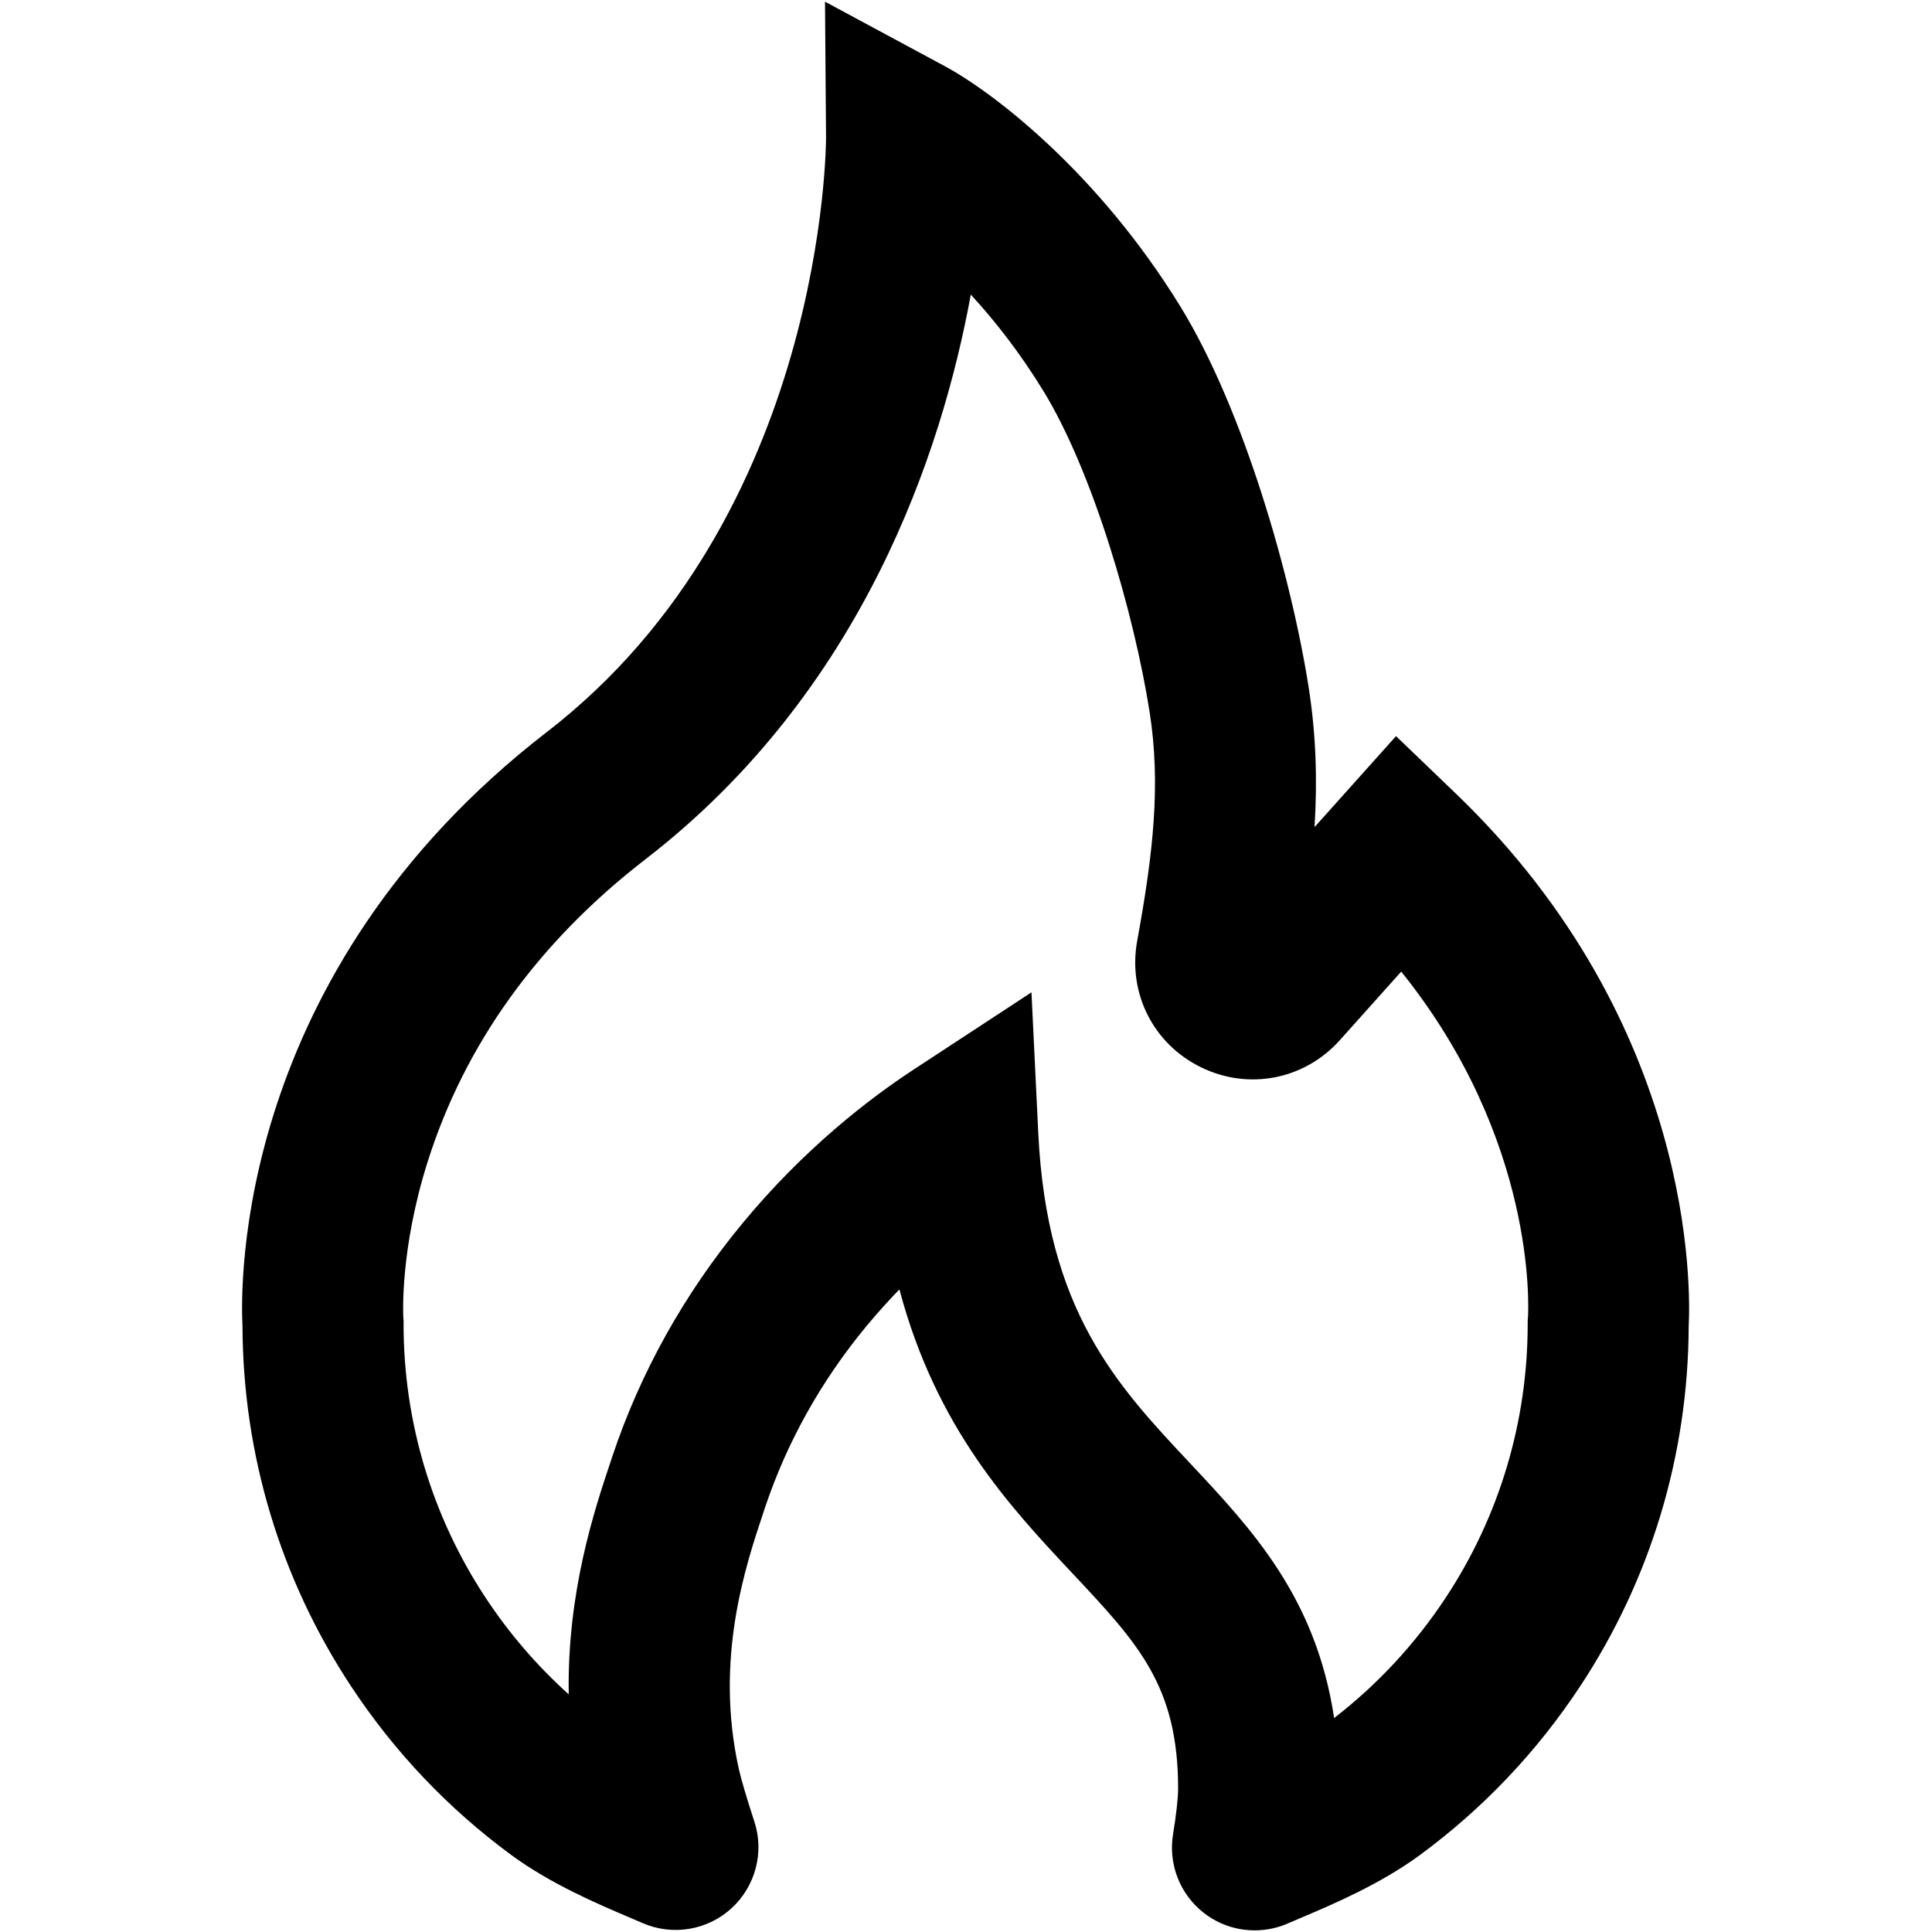
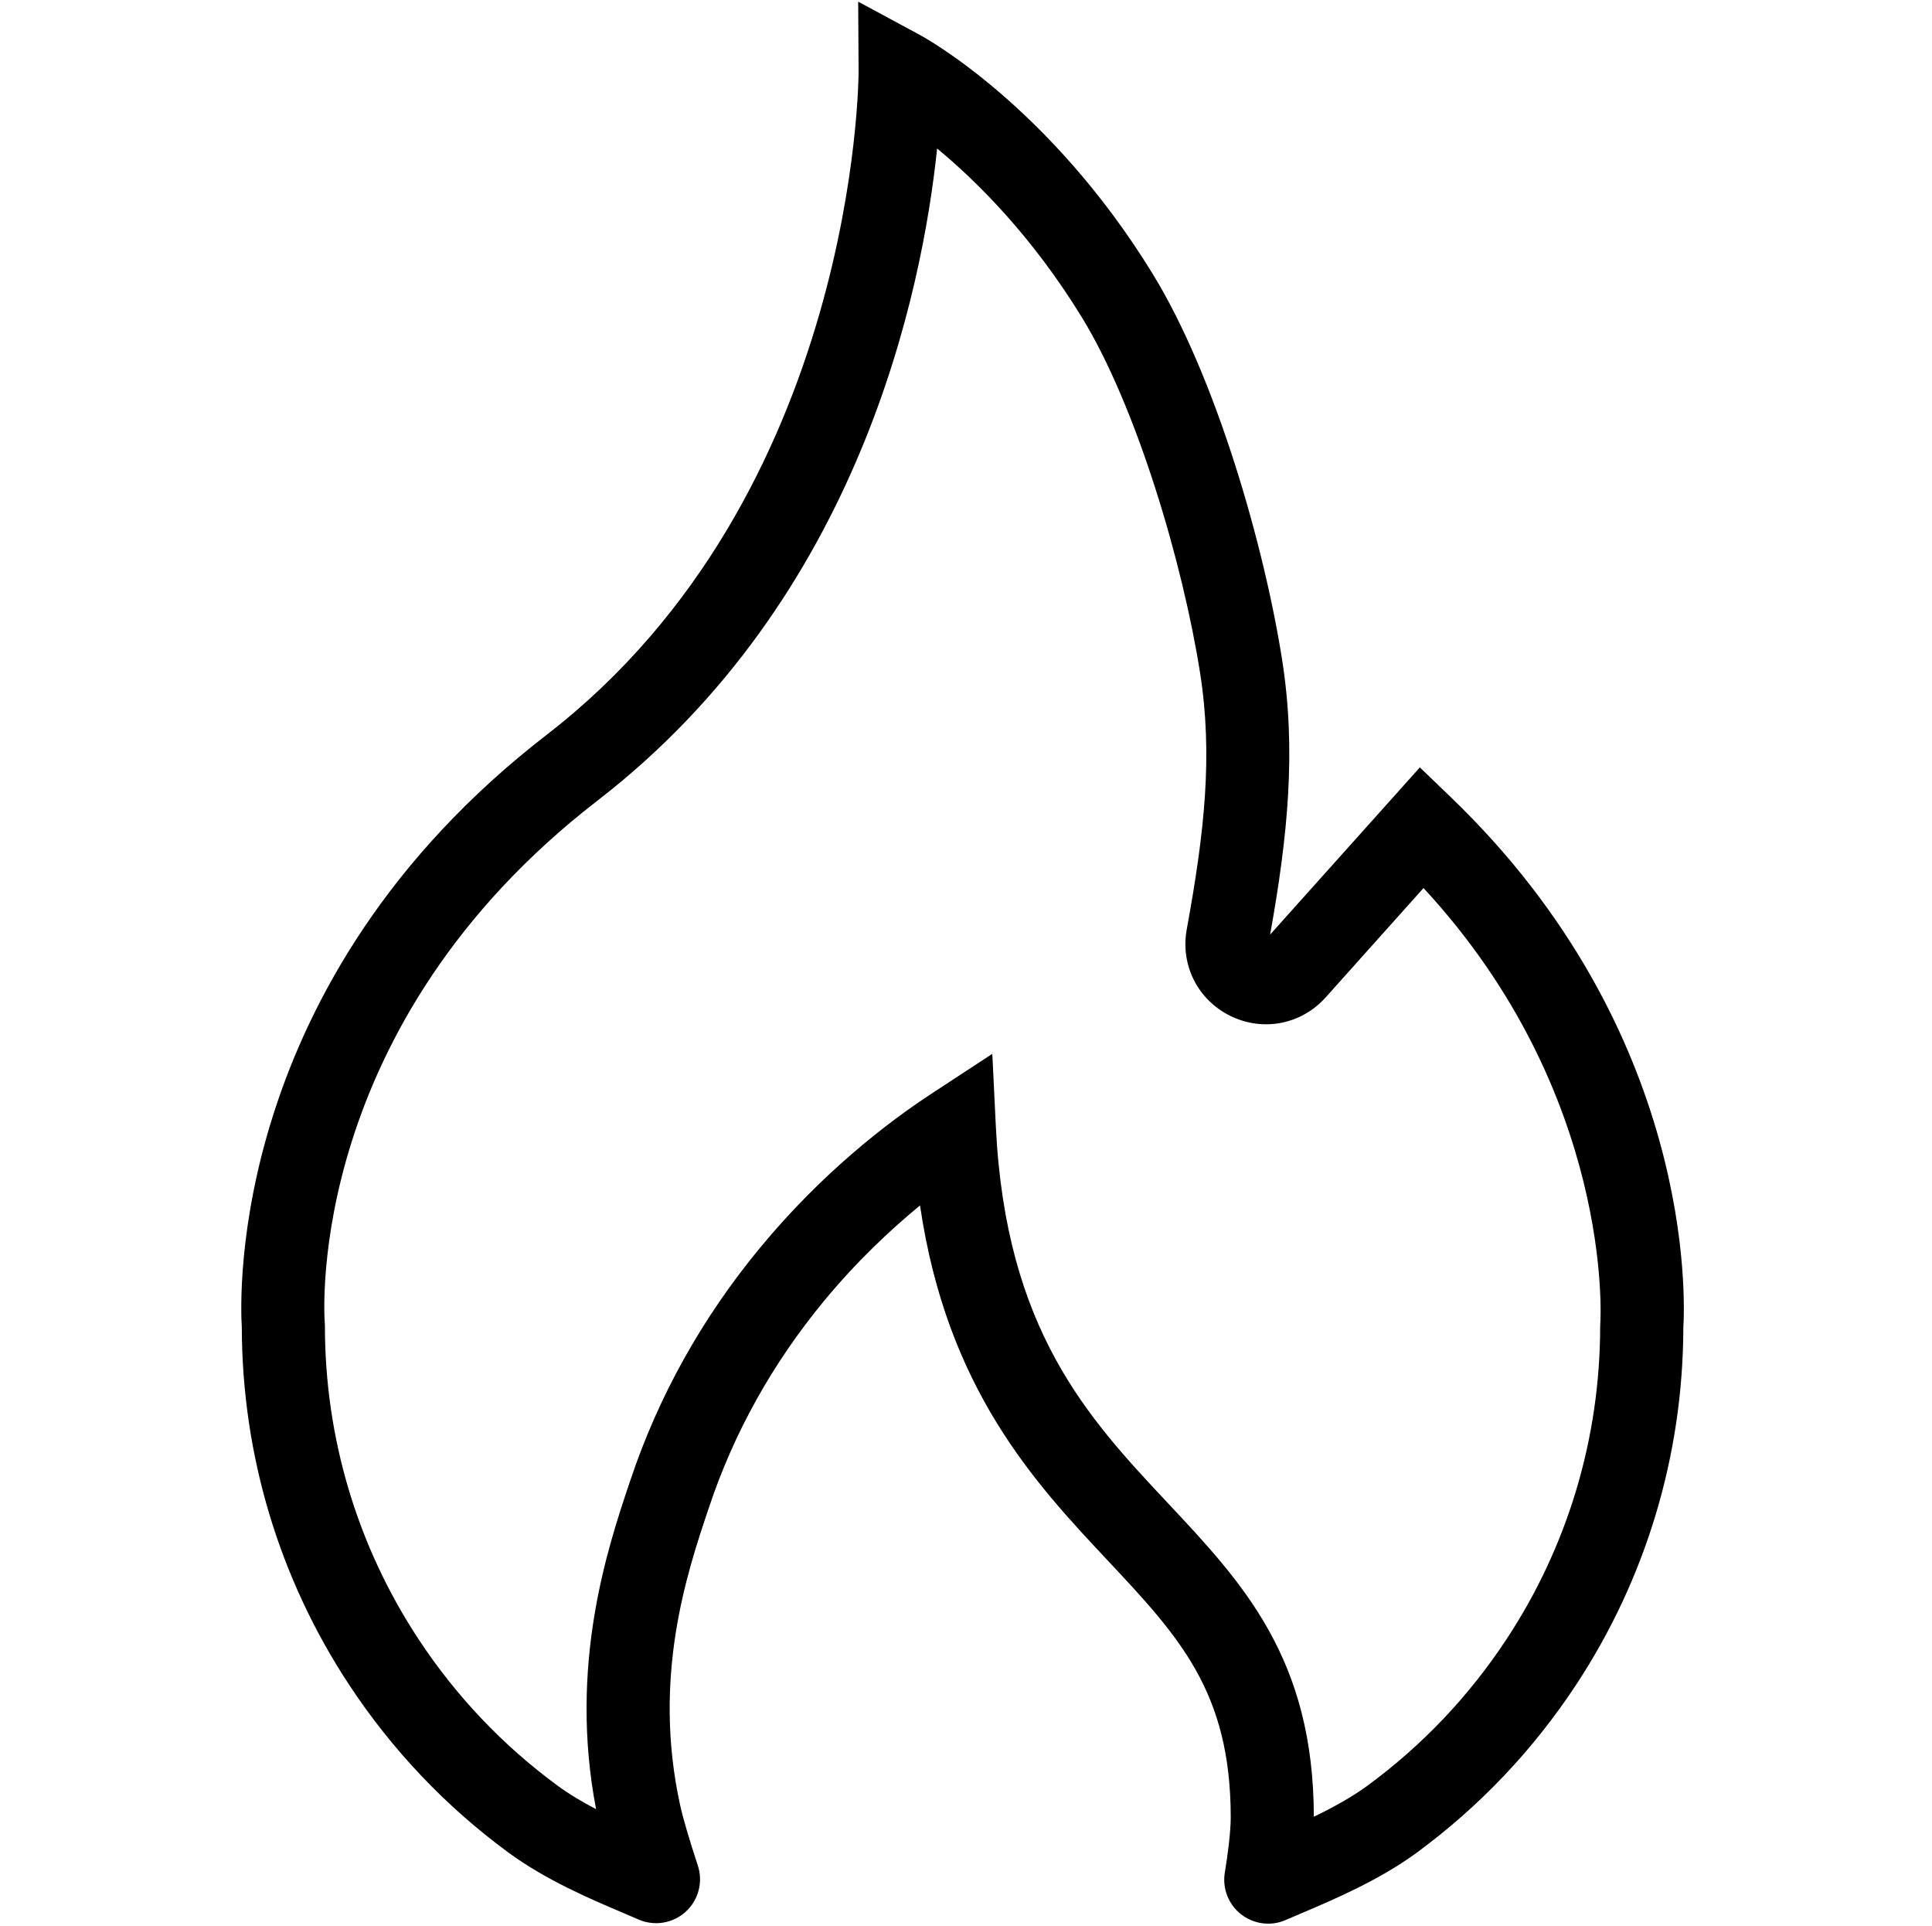
- <svg xmlns="http://www.w3.org/2000/svg" viewBox="0 0 52 52" fill="currentColor">
-   <path d="M39.193 21.368L37.574 19.813L35.381 22.262C35.459 21.006 35.423 19.776 35.222 18.495C34.751 15.5 33.471 11.017 31.769 8.248C29.555 4.646 26.741 2.487 25.427 1.78L22.205 0.045L22.233 3.705C22.233 3.806 22.226 13.906 14.724 19.698C6.309 26.195 6.47 34.623 6.527 35.699C6.54 39.156 7.547 42.5 9.443 45.377C10.609 47.147 12.062 48.678 13.762 49.928C14.825 50.709 16.09 51.245 16.926 51.602C17.058 51.658 17.181 51.709 17.296 51.76C18.1 52.11 19.039 51.955 19.686 51.364C20.334 50.773 20.577 49.852 20.301 49.019C20.105 48.423 19.944 47.878 19.883 47.6C19.23 44.643 20.061 42.162 20.556 40.68L20.589 40.581C21.178 38.82 22.094 37.178 23.315 35.699C23.612 35.341 23.912 35.009 24.208 34.704C25.197 38.437 27.189 40.56 28.867 42.349C30.64 44.238 31.709 45.379 31.709 48.141C31.709 48.389 31.655 48.879 31.574 49.359C31.438 50.168 31.755 50.982 32.402 51.487C32.801 51.797 33.283 51.956 33.77 51.956C34.074 51.956 34.379 51.894 34.667 51.768C34.783 51.718 34.912 51.662 35.052 51.603C35.889 51.248 37.153 50.71 38.216 49.929C39.916 48.679 41.369 47.148 42.535 45.379C44.431 42.502 45.438 39.156 45.451 35.7C45.503 34.72 45.638 27.567 39.194 21.369L39.193 21.368ZM41.124 35.468L41.118 35.534V35.633C41.118 38.263 40.357 40.808 38.917 42.994C38.094 44.242 37.083 45.334 35.908 46.241C35.421 42.999 33.701 41.165 32.029 39.382C30.047 37.271 28.177 35.276 27.945 30.494L27.762 26.709L24.593 28.786C23.407 29.562 21.644 30.913 19.974 32.938C18.413 34.828 17.237 36.938 16.479 39.205L16.447 39.303C15.999 40.64 15.263 42.842 15.307 45.603C14.453 44.835 13.7 43.961 13.063 42.992C11.623 40.805 10.862 38.26 10.862 35.63L10.864 35.559L10.856 35.467C10.849 35.343 10.773 33.605 11.507 31.279C12.51 28.1 14.484 25.358 17.374 23.126C23.228 18.607 25.357 12.148 26.129 7.929C26.765 8.62 27.442 9.477 28.078 10.515C29.405 12.674 30.524 16.501 30.942 19.165C31.247 21.105 31.04 22.959 30.608 25.322C30.35 26.728 31.04 28.097 32.323 28.725C33.606 29.353 35.108 29.06 36.061 27.997L37.714 26.151C41.343 30.664 41.143 35.159 41.125 35.465L41.124 35.468Z" />
+ <svg xmlns="http://www.w3.org/2000/svg" viewBox="0 0 279 278" fill="currentColor">
+   <path d="M209.52 115.12L205.04 110.81L183.42 134.95C185.98 120.67 187.21 108.37 185.15 95.27C182.58 78.89 175.62 54.44 166.42 39.48C151.58 15.32 133.59 5.45 132.83 5.04L123.93 0.24L123.99 10.35C123.99 10.96 123.81 71.45 78.96 106.09C32.92 141.64 34.65 187.4 34.92 191.68C34.96 210.11 40.32 227.95 50.42 243.28C56.62 252.69 64.35 260.83 73.39 267.48C78.83 271.48 85.32 274.24 90.07 276.25C90.84 276.58 91.56 276.88 92.21 277.17C94.5 278.17 97.17 277.73 99.02 276.05C100.87 274.37 101.56 271.74 100.77 269.37C99.55 265.67 98.63 262.52 98.23 260.71C94.16 242.24 99.21 227.14 102.23 218.12L102.42 217.56C106 206.84 111.58 196.84 118.99 187.86C123.72 182.13 128.64 177.53 132.86 174.06C136.75 200.58 149.46 214.13 159.91 225.27C170.25 236.3 177.73 244.26 177.73 262.42C177.73 264.54 177.29 267.92 176.88 270.37C176.49 272.67 177.4 275 179.24 276.43C180.38 277.31 181.75 277.77 183.14 277.77C184.01 277.77 184.88 277.59 185.69 277.23C186.37 276.93 187.12 276.61 187.94 276.27C192.69 274.25 199.18 271.49 204.62 267.5C213.66 260.85 221.39 252.71 227.59 243.3C237.69 227.97 243.05 210.13 243.09 191.7C243.33 187.82 244.8 149.04 209.53 115.13L209.52 115.12ZM231.1 191.01L231.08 191.48C231.08 207.63 226.41 223.26 217.56 236.69C212.15 244.91 205.4 252.02 197.51 257.82C195.18 259.53 192.43 261.03 189.73 262.33C189.7 239.48 179.48 228.59 168.66 217.05C157.14 204.77 145.23 192.08 143.81 162.65L143.3 152.17L134.52 157.92C128.16 162.09 118.7 169.34 109.73 180.21C101.37 190.34 95.08 201.62 91.03 213.75L90.84 214.31C87.75 223.54 82.09 240.47 86.08 261.24C84.11 260.21 82.19 259.07 80.49 257.82C72.6 252.02 65.85 244.91 60.44 236.69C51.6 223.27 46.92 207.63 46.92 191.48L46.9 191.03C46.77 189.29 44.3 148.02 86.29 115.6C124.16 86.36 133.18 42.03 135.33 21.44C141.09 26.21 149.03 34.09 156.2 45.77C164.16 58.72 170.83 81.42 173.3 97.15C175.17 109.03 173.95 120.13 171.38 134.18C170.43 139.35 172.97 144.39 177.69 146.7C182.41 149.01 187.93 147.93 191.44 144.02L205.57 128.23C233.13 158.02 231.13 190.7 231.1 191.02V191.01Z" fill="currentColor" />
</svg>
